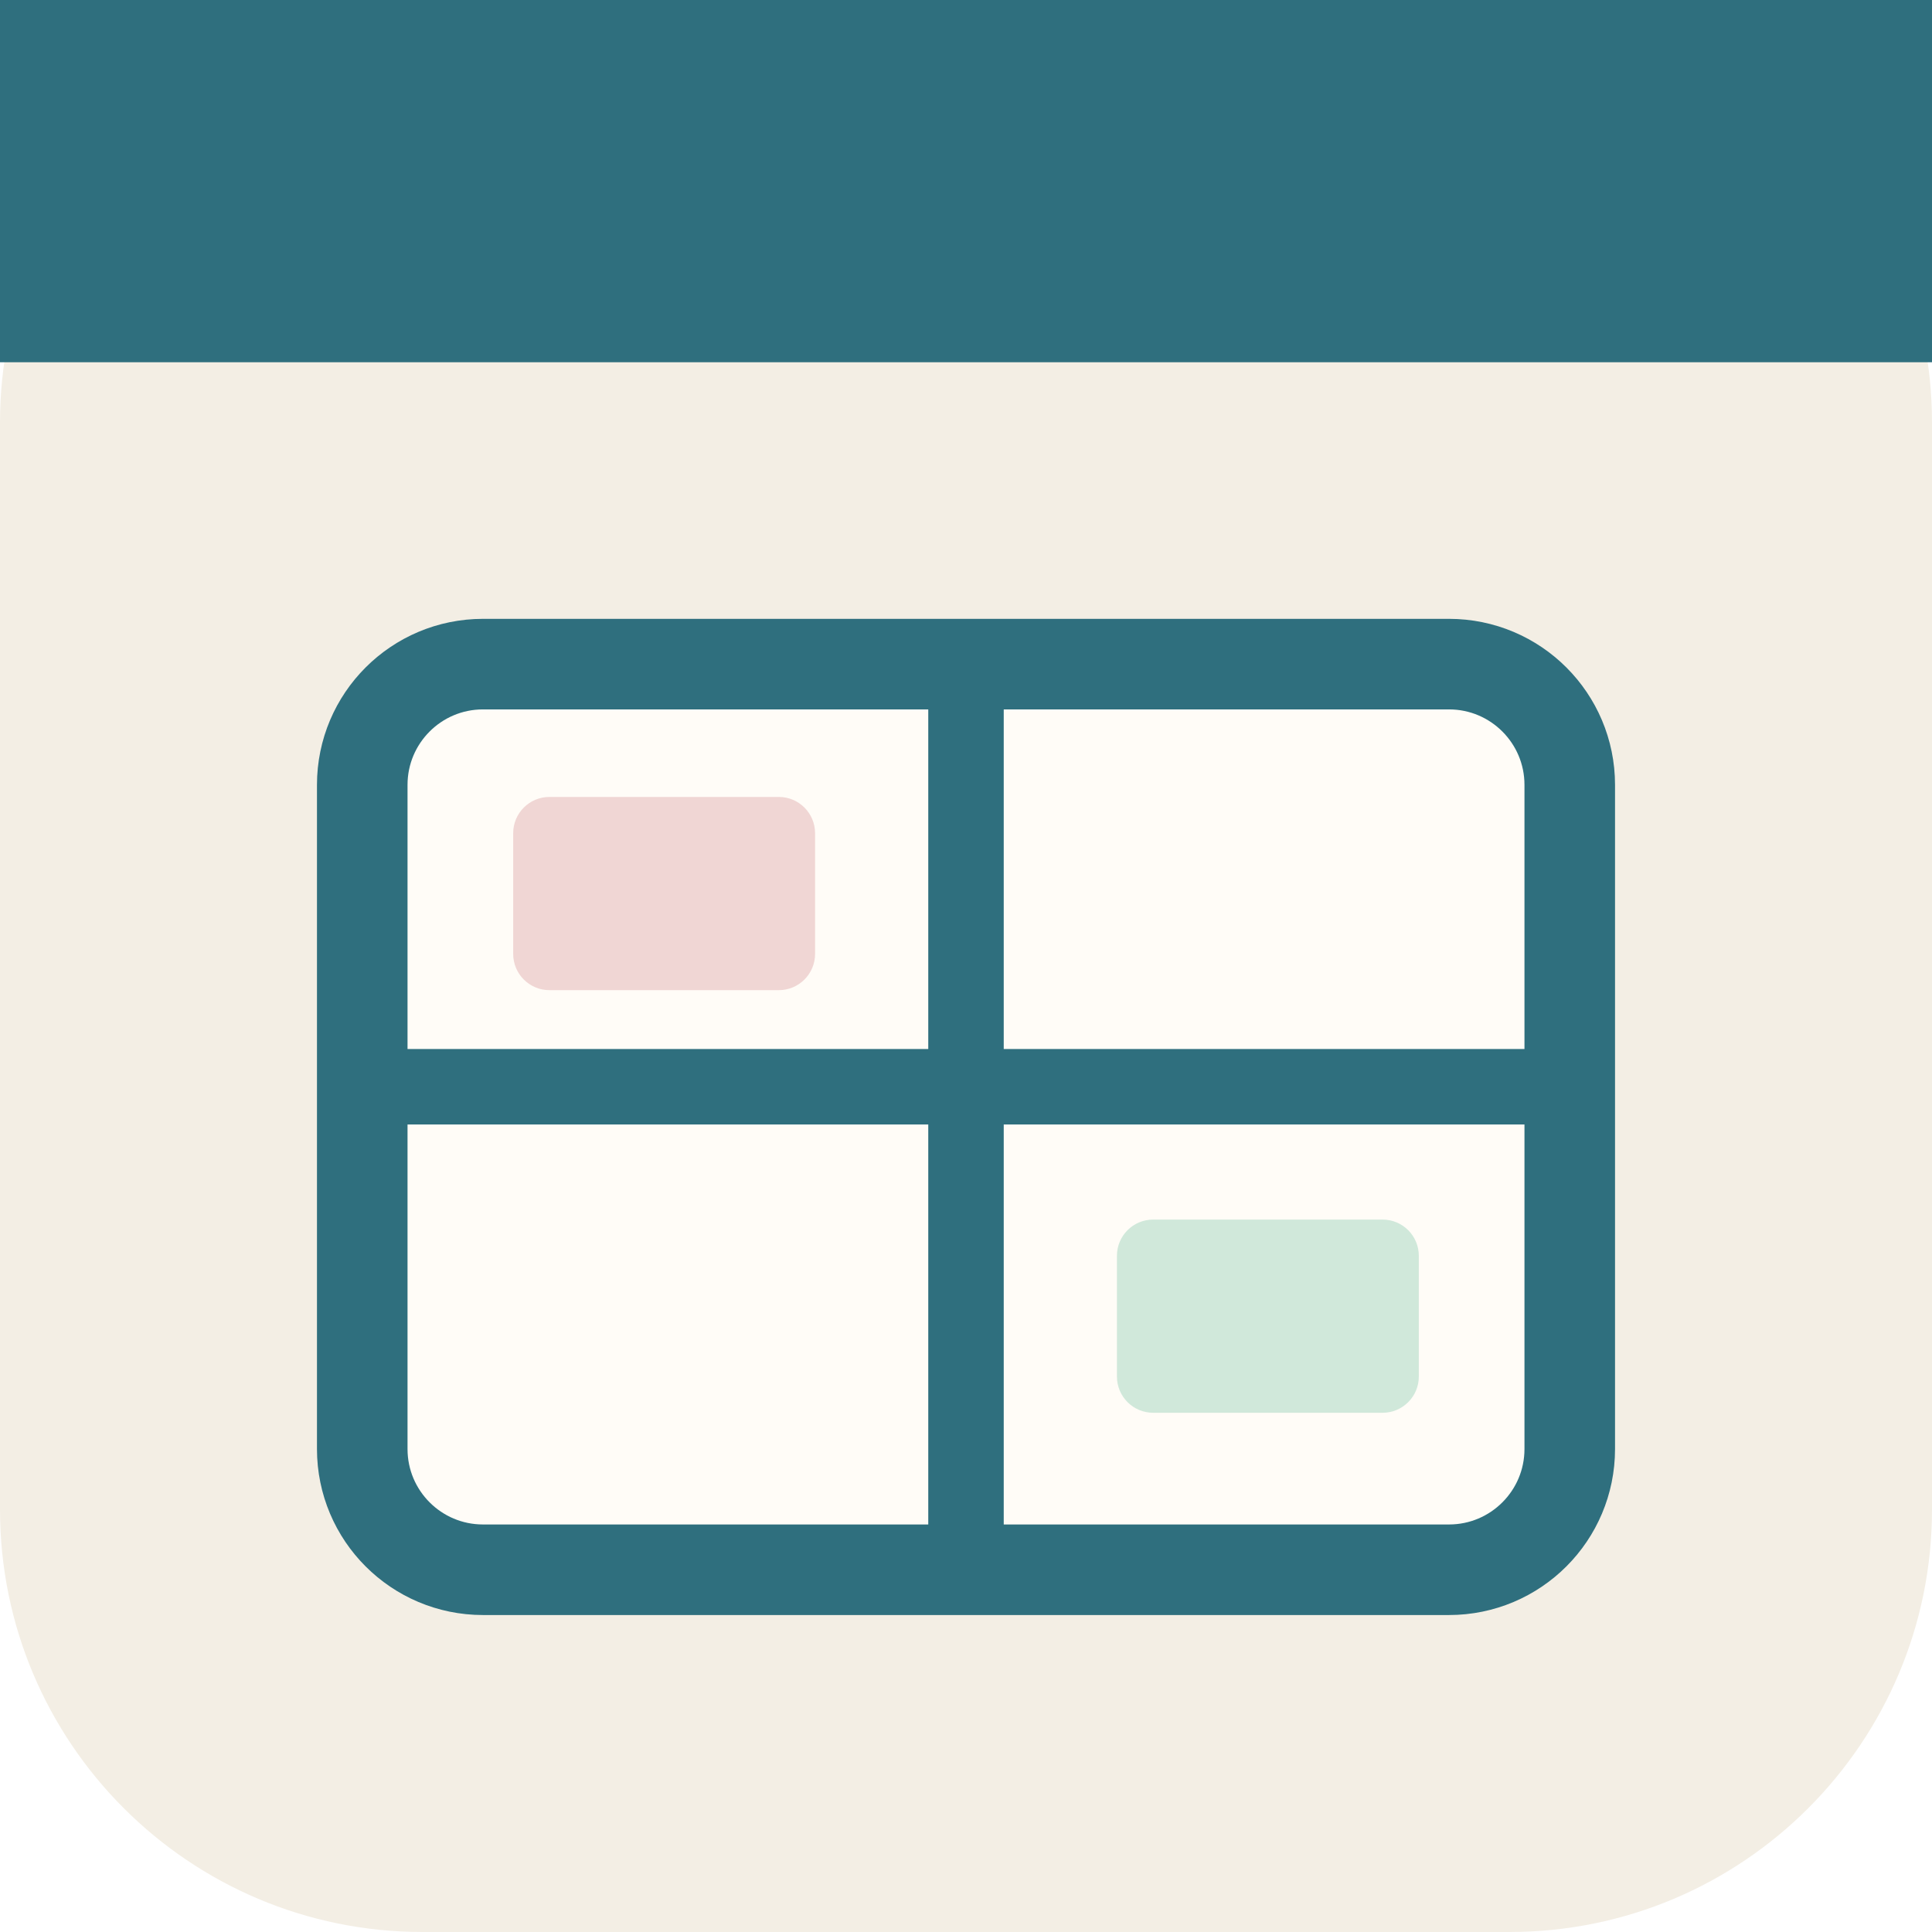
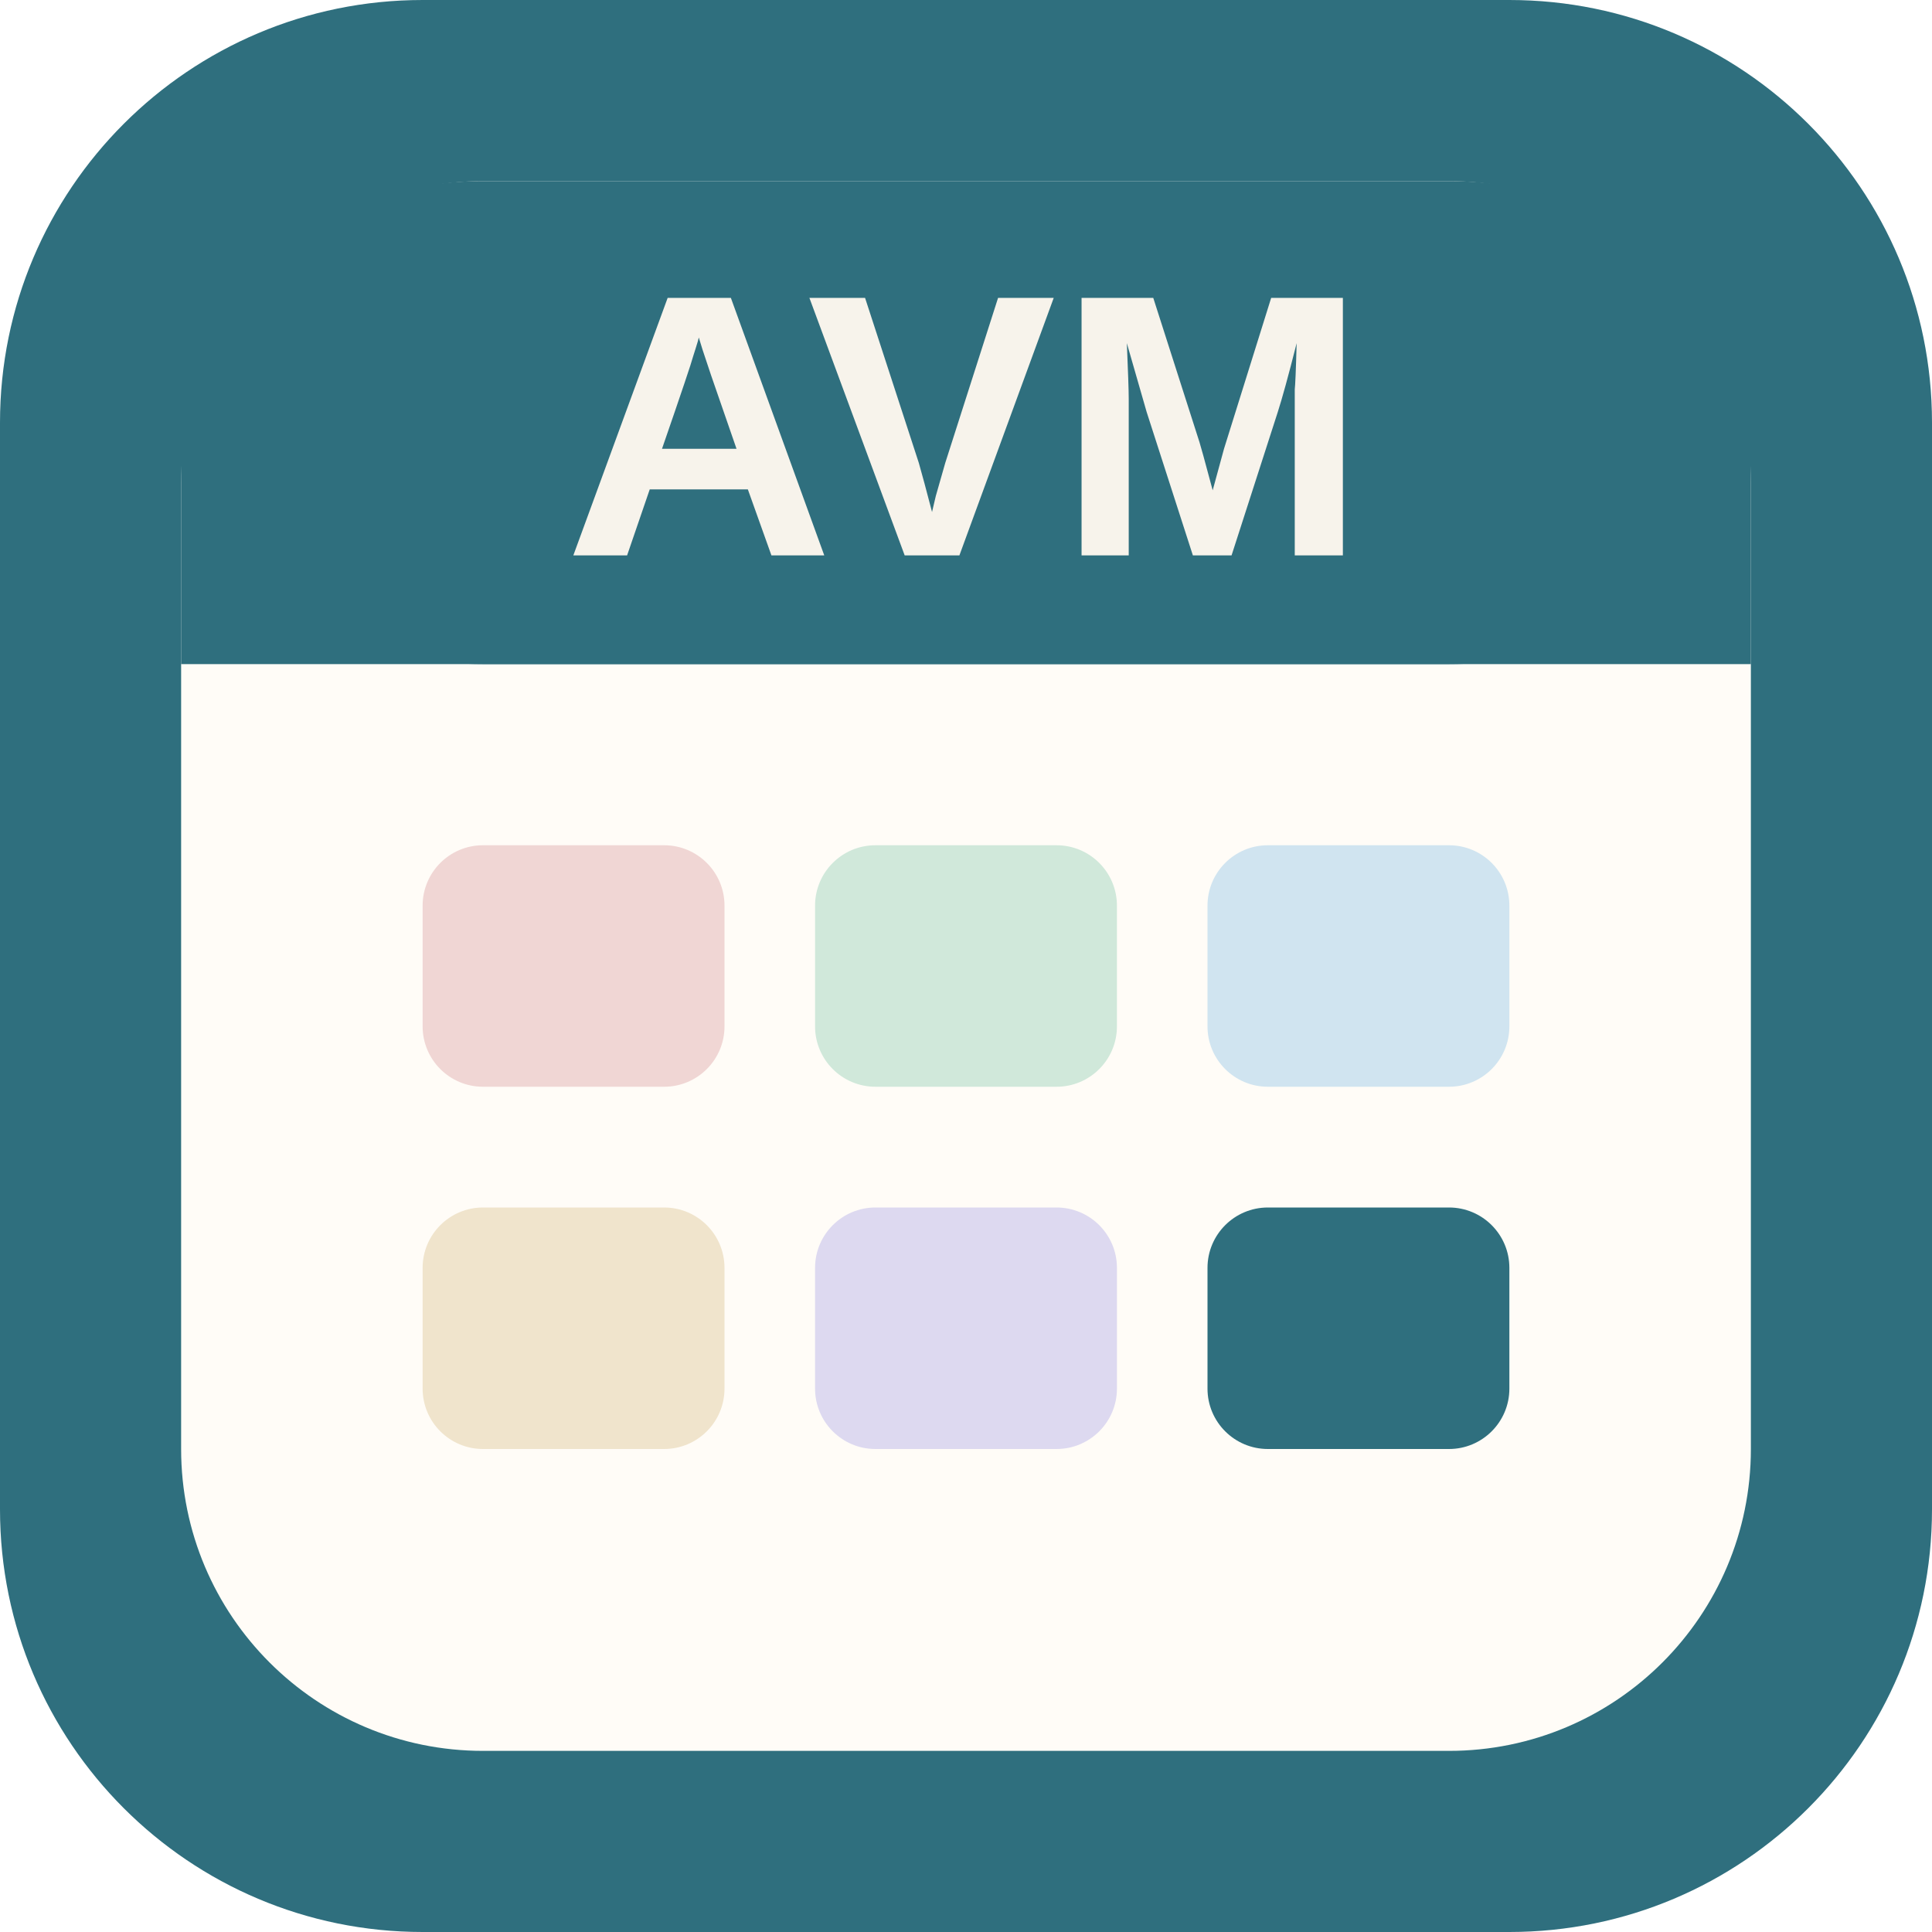
<svg xmlns="http://www.w3.org/2000/svg" viewBox="0 0 32 32">
-   <rect width="32" height="32" rx="7" fill="#F3EEE4" />
-   <rect width="32" height="6" fill="#2F6F7E" />
-   <rect x="6" y="11" width="20" height="15" rx="2" fill="#FFFCF7" stroke="#2F6F7E" stroke-width="1.5" />
-   <path d="M6 18h20M16 11v15" stroke="#2F6F7E" stroke-width="1.25" />
-   <rect x="8.5" y="13.2" width="5" height="3.2" rx="0.6" fill="#F0D6D4" />
-   <rect x="18.5" y="20.2" width="5" height="3.2" rx="0.6" fill="#D0E8DA" />
+   <rect width="32" height="32" rx="7" fill="#2F6F7E" />
+   <rect x="3" y="3" width="26" height="26" rx="5" fill="#FFFCF7" />
+   <rect x="3" y="3" width="26" height="8" rx="5" fill="#2F6F7E" />
+   <rect x="3" y="7" width="26" height="4" fill="#2F6F7E" />
+   <text x="16" y="9.2" text-anchor="middle" font-size="6.2" font-family="Tahoma, Arial, sans-serif" font-weight="700" fill="#F7F3EB">AVM</text>
+   <rect x="7" y="14" width="5" height="4" rx="1" fill="#F0D6D4" />
+   <rect x="13.5" y="14" width="5" height="4" rx="1" fill="#D0E8DA" />
+   <rect x="20" y="14" width="5" height="4" rx="1" fill="#D0E4F0" />
+   <rect x="7" y="20" width="5" height="4" rx="1" fill="#F0E4CC" />
+   <rect x="13.5" y="20" width="5" height="4" rx="1" fill="#DDD9F0" />
+   <rect x="20" y="20" width="5" height="4" rx="1" fill="#2F6F7E" />
</svg>
